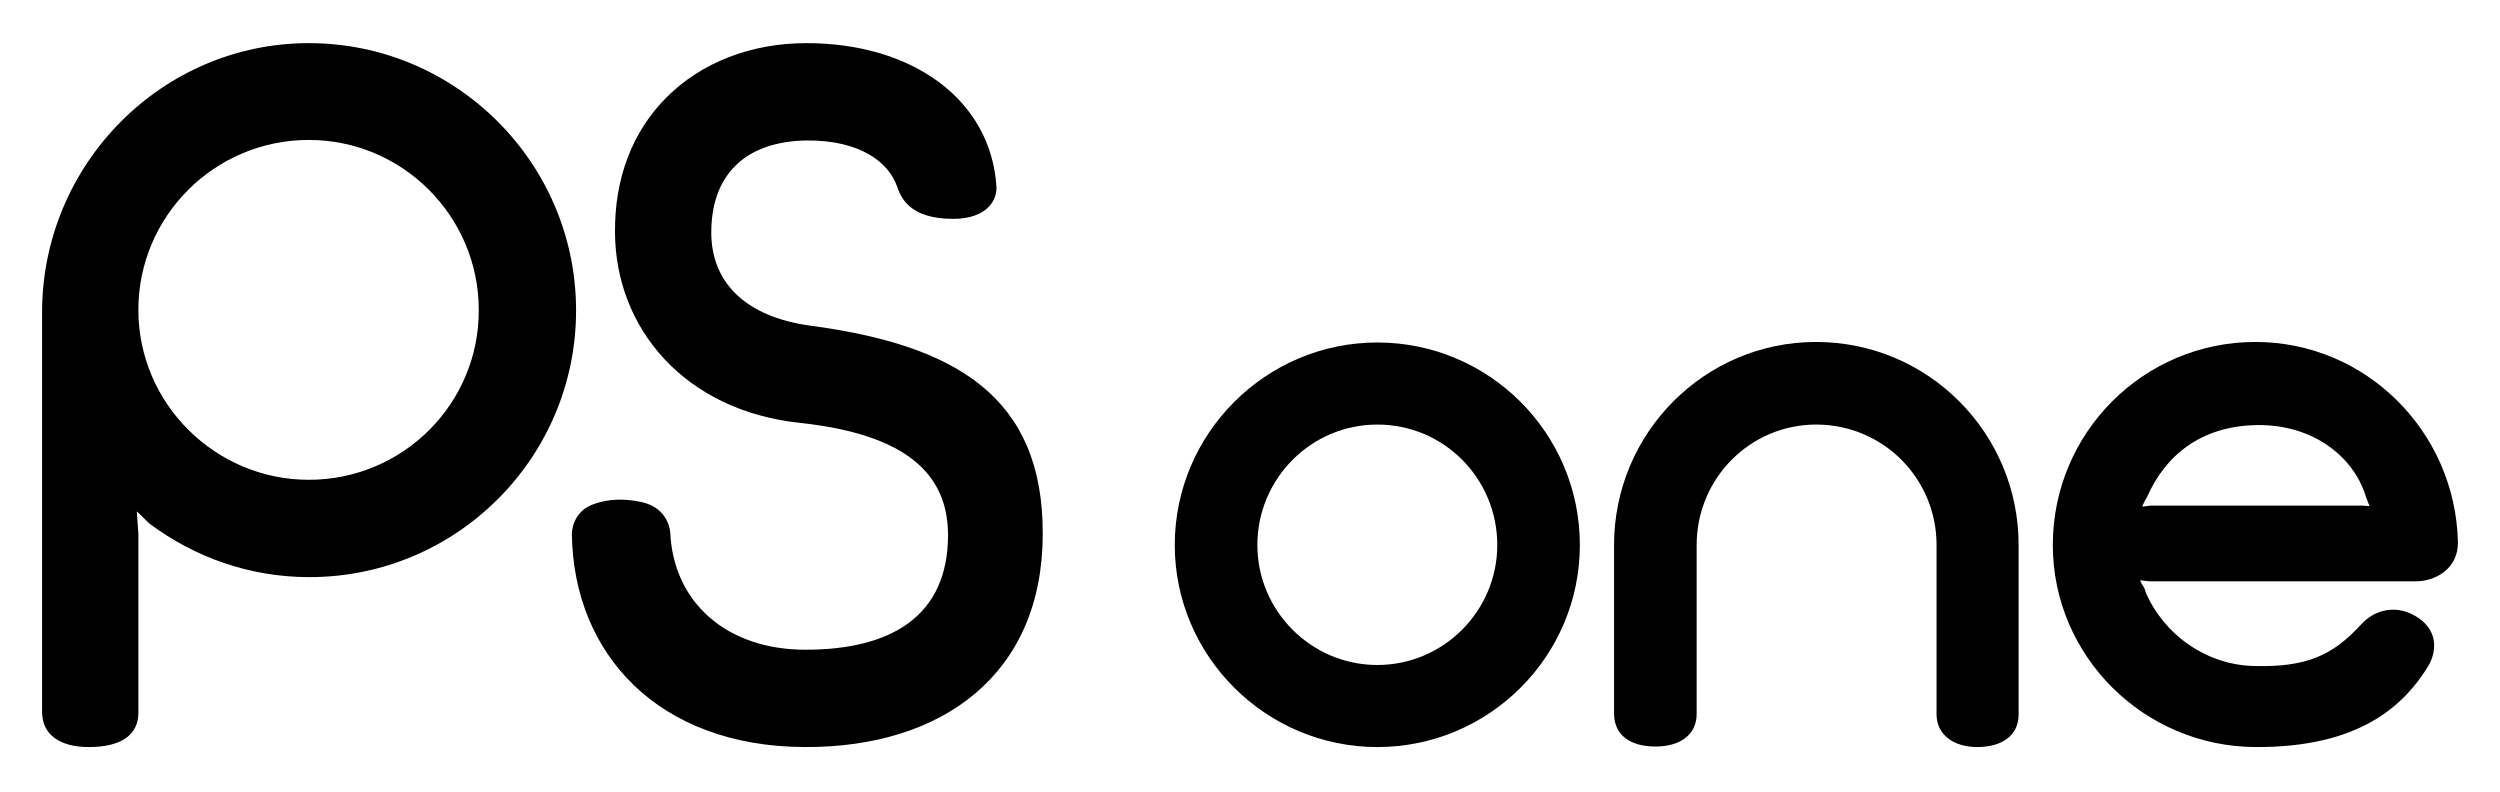
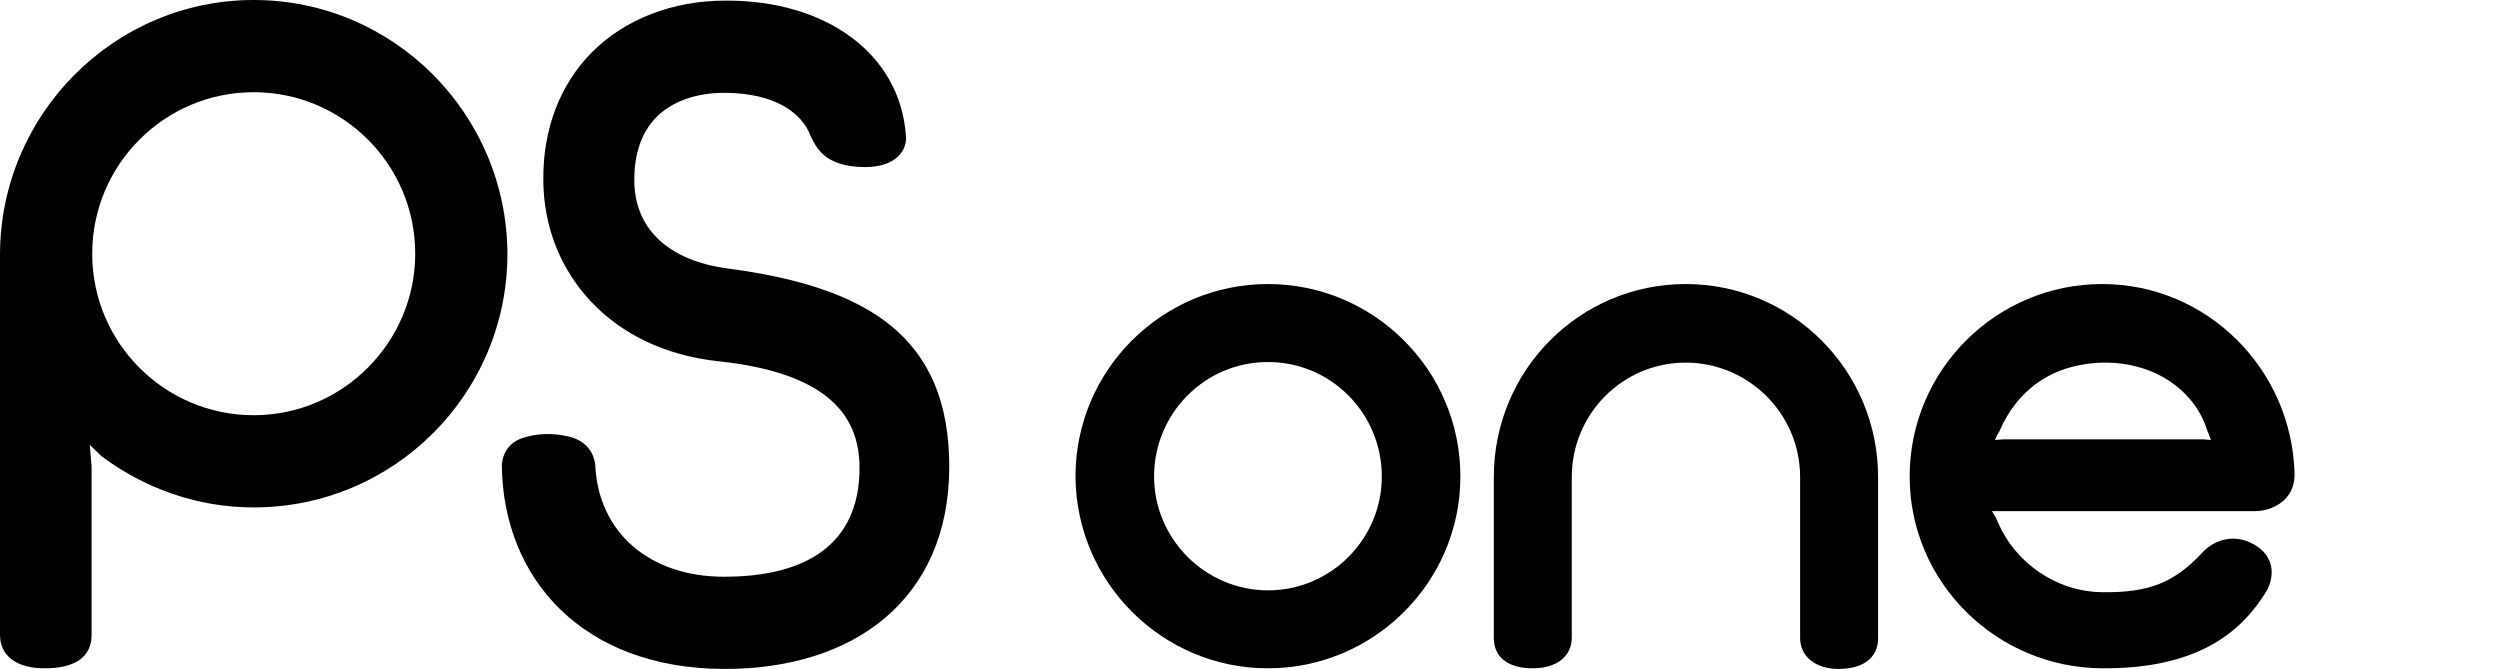
- <svg xmlns="http://www.w3.org/2000/svg" version="1.1" id="svg7171" x="0px" y="0px" viewBox="0 0 475.2 150.5" style="enable-background:new 0 0 475.2 150.5;" xml:space="preserve">
-   <namedview bordercolor="#666666" borderopacity="1" gridtolerance="10" guidetolerance="10" id="namedview7177" objecttolerance="10" pagecolor="#ffffff" showgrid="false">
- 	</namedview>
+ <svg xmlns="http://www.w3.org/2000/svg" version="1.1" id="Layer_2" x="0px" y="0px" viewBox="0 0 404 108.1" style="enable-background:new 0 0 404 108.1;" xml:space="preserve">
  <g>
-     <path class="st0" d="M407,110.5c0,0,0-0.1-0.1-0.2" />
-     <path class="st0" d="M385.5,102.2" />
-     <path class="st0" d="M58.7,8.2C30.8,8.2,8.2,31.1,8,59c0,0,0,72.8,0,76.3c0,4.3,3.3,6.7,8.9,6.7c6.1,0,9.5-2.3,9.4-6.7   c0-2.3,0-33.9,0-33.9L26,97.2c0.7,0.6,1.8,1.8,2.5,2.4c8.5,6.3,18.9,10.1,30.3,10.1c28,0,50.7-22.7,50.7-50.7   C109.5,31,86.7,8.2,58.7,8.2L58.7,8.2z M58.7,91.2c-17.8,0-32.4-14.5-32.4-32.3c0-17.8,14.5-32.3,32.4-32.3   c17.8,0,32.3,14.5,32.3,32.3C91.1,76.7,76.6,91.2,58.7,91.2L58.7,91.2z" />
-     <path class="st0" d="M408.8,96.1l-1.6,0.2c0-0.1,0.6-1.4,0.9-1.8c3.5-8,10.3-13.5,20.8-13.7c10.9-0.2,18.6,6.2,20.8,13.6   c0.2,0.5,0.5,1.3,0.7,1.8l-1.5-0.1L408.8,96.1L408.8,96.1z M407,110.5c0,0,0-0.1,0-0.1 M408.6,110.5h50.3c4,0.1,8.4-2.4,8.3-7.5   c-0.5-21-17.5-38-38.5-38c-21.2,0-38.5,17.2-38.5,38.6c0,21.1,17.3,38.3,38.5,38.4c19.6,0.1,28.3-7.7,33.1-15.8   c1.1-2.2,1.8-5.9-1.9-8.6c-4.2-3-8.6-1.7-11.1,1.1c-5.5,6-10.5,8.1-20.1,7.9c-9.2-0.1-17.3-5.9-20.8-13.9c-0.1-0.3-0.2-0.6-0.3-0.9   c-0.2-0.4-0.7-1-0.8-1.5L408.6,110.5L408.6,110.5z" />
-     <path class="st0" d="M181.2,41.6c6.4,0,8.4-3.6,8.2-6.2c-1.1-16.5-16-27.2-36.1-27.2c-10.6,0-20,3.7-26.6,10.3   c-6.5,6.5-9.9,15.4-9.8,25.7c0.1,18.2,13.2,33.9,35.3,36.2c20.2,2.2,28,9.8,28,21.3c0,15.5-10.9,21.8-27.1,21.8   c-15,0-25.1-9-25.7-22.3c0,0-0.2-4.7-5.6-5.8c-3.3-0.7-6.2-0.5-8.6,0.3c-4.6,1.4-4.5,5.8-4.5,5.8C109,124.2,125,141.9,153,142   c26.1,0.1,45.2-13.8,45.2-40.5c0.1-26-16.4-35.9-44.2-39.6c-12.4-1.7-18.8-8.3-18.8-17.7c0-5.3,1.5-9.6,4.5-12.6   c3.1-3.2,7.9-4.8,13.5-4.9c10.4-0.1,15.7,4.2,17.3,8.7C171.2,37.3,172.6,41.6,181.2,41.6L181.2,41.6z" />
-     <path class="st0" d="M261.8,142c21.2,0,38.5-17.2,38.5-38.4c0-21.3-17.3-38.5-38.5-38.5c-21.2,0-38.5,17.3-38.5,38.5   C223.3,124.7,240.6,142,261.8,142L261.8,142z M239,103.6c0-12.6,10.2-22.9,22.8-22.9c12.6,0,22.8,10.2,22.8,22.9   c0,12.5-10.2,22.8-22.8,22.8C249.2,126.4,239,116.1,239,103.6L239,103.6z" />
-     <path class="st0" d="M314.7,141.9c4.6,0,7.8-2.2,7.8-6.2c0-2.5,0-32.1,0-32.1c0-12.7,10.2-22.9,22.7-22.9   c12.7,0,22.9,10.2,22.9,22.9v32.2c0,3.8,3.2,6.2,7.7,6.2c4.9,0,7.9-2.3,7.9-6.2c0-0.6,0-32.2,0-32.2c0-21.3-17.2-38.6-38.5-38.6   c-21.2,0-38.4,17.3-38.4,38.6c0,0,0,29.8,0,32.2C306.9,139.7,309.8,141.9,314.7,141.9L314.7,141.9z" />
+     <path d="M322.3,82.6c0,0,0-0.1-0.1-0.1" />
+     <path d="M304.9,75.9" />
+     <path d="M41,0C18.4,0,0.1,18.5,0,41c0,0,0,58.8,0,61.6c0,3.4,2.7,5.4,7.2,5.4c4.9,0,7.6-1.8,7.6-5.4c0-1.9,0-27.3,0-27.3l-0.3-3.4   c0.6,0.5,1.5,1.5,2,1.9C23.4,78.9,31.8,82,41,82c22.6,0,41-18.3,41-41C81.9,18.4,63.6,0,41,0z M41,67.1   c-14.4,0-26.1-11.7-26.1-26.1c0-14.4,11.7-26.1,26.1-26.1c14.4,0,26.1,11.7,26.1,26.1C67.1,55.3,55.4,67.1,41,67.1z" />
+     <path d="M323.7,71l-1.3,0.1c0-0.1,0.5-1.1,0.7-1.4c2.8-6.5,8.3-10.9,16.8-11.1c8.8-0.1,15,5,16.8,11c0.2,0.4,0.4,1.1,0.6,1.5   l-1.2-0.1H323.7z M322.2,82.7c0,0,0-0.1,0-0.1 M323.5,82.6h40.6c3.2,0.1,6.8-1.9,6.7-6c-0.4-16.9-14.1-30.7-31.1-30.7   c-17.1,0-31.1,13.9-31.1,31.1c0,17.1,14,30.9,31.1,31c15.9,0.1,22.8-6.2,26.7-12.7c0.9-1.8,1.4-4.8-1.5-6.9c-3.4-2.4-7-1.3-9,0.9   c-4.5,4.8-8.5,6.5-16.2,6.4c-7.5-0.1-14-4.8-16.8-11.2c-0.1-0.2-0.2-0.5-0.3-0.7c-0.1-0.3-0.5-0.8-0.7-1.2L323.5,82.6z" />
+     <path d="M139.8,27c5.2,0,6.8-2.9,6.6-5c-0.9-13.3-12.9-22-29.2-21.9c-8.5,0-16.2,3-21.5,8.3c-5.2,5.2-8,12.5-7.9,20.8   c0.1,14.7,10.7,27.4,28.5,29.2c16.3,1.8,22.6,7.9,22.6,17.2c0,12.5-8.8,17.6-21.9,17.6c-12.1,0-20.3-7.2-20.8-18   c0,0-0.1-3.8-4.5-4.7c-2.7-0.6-5-0.4-7,0.2c-3.8,1.1-3.6,4.7-3.6,4.7c0.3,18.3,13.2,32.6,35.8,32.7c21,0.1,36.5-11.2,36.5-32.7   c0-21-13.2-29-35.7-32c-10-1.3-15.2-6.7-15.2-14.3c0-4.3,1.2-7.8,3.6-10.2c2.5-2.5,6.4-3.9,10.9-3.9c8.4,0,12.7,3.4,14,7   C131.8,23.5,133,27,139.8,27z" />
+     <path d="M204.9,108c17.1,0,31.1-13.9,31.1-31c0-17.2-14-31.1-31.1-31.1c-17.1,0-31.1,13.9-31.1,31.1   C173.9,94.1,187.8,108,204.9,108z M186.5,77c0-10.2,8.2-18.5,18.4-18.5c10.2,0,18.4,8.3,18.4,18.5c0,10.1-8.2,18.4-18.4,18.4   C194.8,95.4,186.5,87.1,186.5,77z" />
+     <path d="M247.7,108c3.7,0,6.3-1.8,6.3-5c0-2.1,0-25.9,0-25.9c0-10.2,8.2-18.5,18.4-18.5c10.2,0,18.5,8.3,18.5,18.5v26   c0,3,2.5,5,6.2,5c4,0,6.4-1.8,6.4-5c0-0.5,0-26,0-26c0-17.2-13.9-31.2-31.1-31.2c-17.1,0-31,13.9-31,31.2c0,0,0,24.1,0,26   C241.4,106.2,243.7,108,247.7,108z" />
  </g>
</svg>
